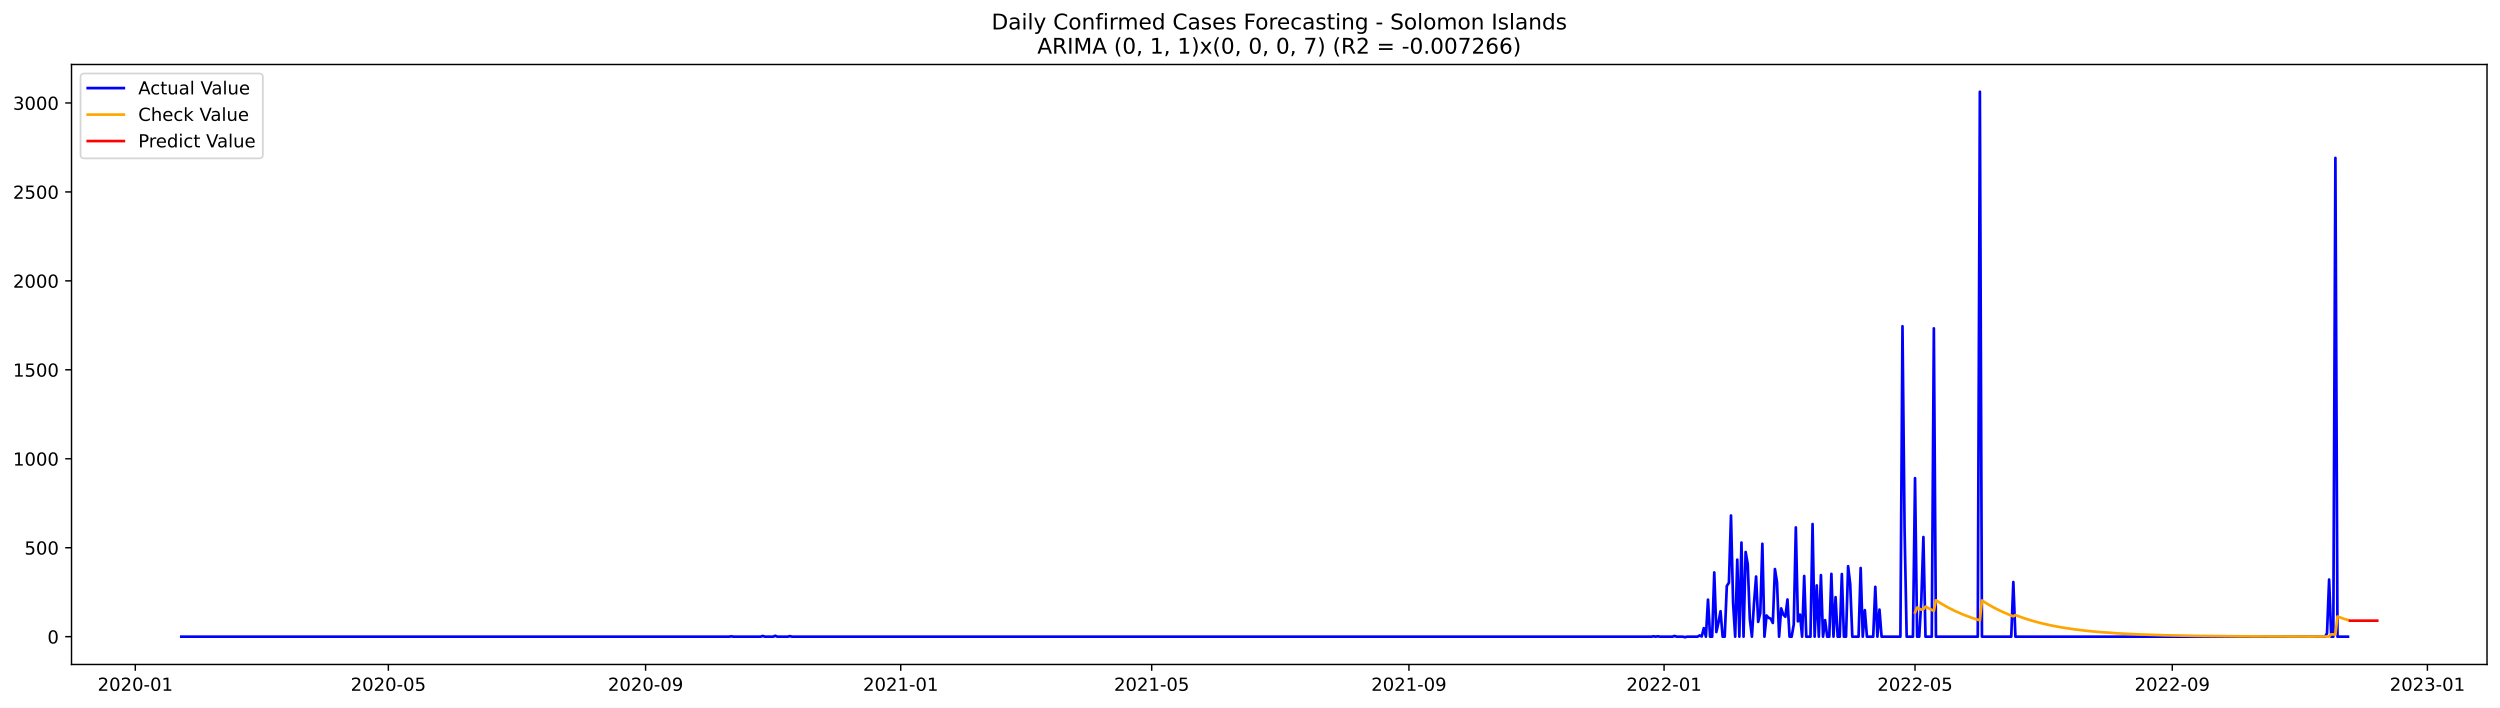
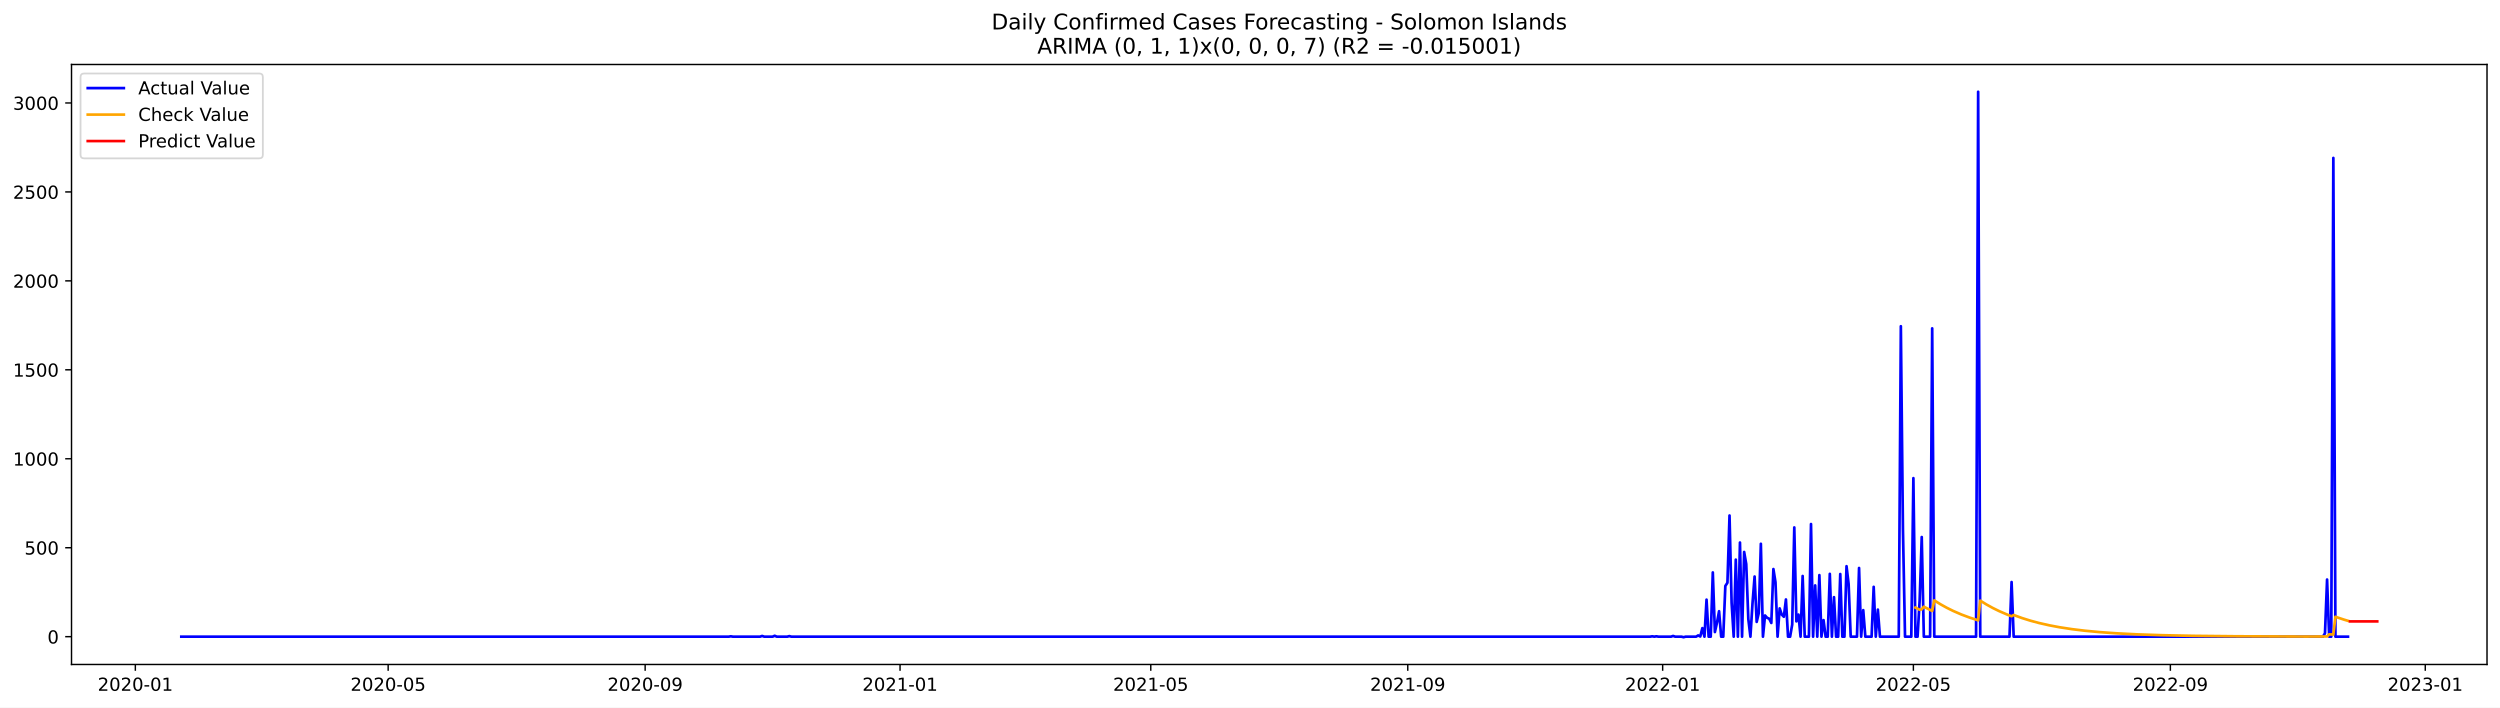
<svg xmlns="http://www.w3.org/2000/svg" xmlns:xlink="http://www.w3.org/1999/xlink" width="1386.05pt" height="392.274pt" viewBox="0 0 1386.05 392.274" version="1.1">
  <defs>
    <style type="text/css">*{stroke-linejoin: round; stroke-linecap: butt}</style>
  </defs>
  <g id="figure_1">
    <g id="patch_1">
      <path d="M 0 392.274  L 1386.05 392.274  L 1386.05 0  L 0 0  z " style="fill: #ffffff" />
    </g>
    <g id="axes_1">
      <g id="patch_2">
        <path d="M 39.65 368.396  L 1378.85 368.396  L 1378.85 35.755  L 39.65 35.755  z " style="fill: #ffffff" />
      </g>
      <g id="matplotlib.axis_1">
        <g id="xtick_1">
          <g id="line2d_1">
            <defs>
-               <path id="md077479ee5" d="M 0 0  L 0 3.5  " style="stroke: #000000; stroke-width: 0.8" />
+               <path id="md45120fbd0" d="M 0 0  L 0 3.5  " style="stroke: #000000; stroke-width: 0.8" />
            </defs>
            <g>
-               <use xlink:href="#md077479ee5" x="75.014" y="368.396" style="stroke: #000000; stroke-width: 0.8" />
+               <use xlink:href="#md45120fbd0" x="75.038" y="368.396" style="stroke: #000000; stroke-width: 0.8" />
            </g>
          </g>
          <g id="text_1">
-             <g transform="translate(54.12275 382.9939)scale(0.1 -0.1)">
+             <g transform="translate(54.14702 382.9939)scale(0.1 -0.1)">
              <defs>
                <path id="DejaVuSans-32" d="M 1228 531  L 3431 531  L 3431 0  L 469 0  L 469 531  Q 828 903 1448 1529  Q 2069 2156 2228 2338  Q 2531 2678 2651 2914  Q 2772 3150 2772 3378  Q 2772 3750 2511 3984  Q 2250 4219 1831 4219  Q 1534 4219 1204 4116  Q 875 4013 500 3803  L 500 4441  Q 881 4594 1212 4672  Q 1544 4750 1819 4750  Q 2544 4750 2975 4387  Q 3406 4025 3406 3419  Q 3406 3131 3298 2873  Q 3191 2616 2906 2266  Q 2828 2175 2409 1742  Q 1991 1309 1228 531  z " transform="scale(0.015625)" />
                <path id="DejaVuSans-30" d="M 2034 4250  Q 1547 4250 1301 3770  Q 1056 3291 1056 2328  Q 1056 1369 1301 889  Q 1547 409 2034 409  Q 2525 409 2770 889  Q 3016 1369 3016 2328  Q 3016 3291 2770 3770  Q 2525 4250 2034 4250  z M 2034 4750  Q 2819 4750 3233 4129  Q 3647 3509 3647 2328  Q 3647 1150 3233 529  Q 2819 -91 2034 -91  Q 1250 -91 836 529  Q 422 1150 422 2328  Q 422 3509 836 4129  Q 1250 4750 2034 4750  z " transform="scale(0.015625)" />
                <path id="DejaVuSans-2d" d="M 313 2009  L 1997 2009  L 1997 1497  L 313 1497  L 313 2009  z " transform="scale(0.015625)" />
                <path id="DejaVuSans-31" d="M 794 531  L 1825 531  L 1825 4091  L 703 3866  L 703 4441  L 1819 4666  L 2450 4666  L 2450 531  L 3481 531  L 3481 0  L 794 0  L 794 531  z " transform="scale(0.015625)" />
              </defs>
              <use xlink:href="#DejaVuSans-32" />
              <use xlink:href="#DejaVuSans-30" x="63.623" />
              <use xlink:href="#DejaVuSans-32" x="127.246" />
              <use xlink:href="#DejaVuSans-30" x="190.869" />
              <use xlink:href="#DejaVuSans-2d" x="254.492" />
              <use xlink:href="#DejaVuSans-30" x="290.576" />
              <use xlink:href="#DejaVuSans-31" x="354.199" />
            </g>
          </g>
        </g>
        <g id="xtick_2">
          <g id="line2d_2">
            <g>
-               <use xlink:href="#md077479ee5" x="215.311" y="368.396" style="stroke: #000000; stroke-width: 0.8" />
+               <use xlink:href="#md45120fbd0" x="215.202" y="368.396" style="stroke: #000000; stroke-width: 0.8" />
            </g>
          </g>
          <g id="text_2">
-             <g transform="translate(194.4199 382.9939)scale(0.1 -0.1)">
+             <g transform="translate(194.3107 382.9939)scale(0.1 -0.1)">
              <defs>
                <path id="DejaVuSans-35" d="M 691 4666  L 3169 4666  L 3169 4134  L 1269 4134  L 1269 2991  Q 1406 3038 1543 3061  Q 1681 3084 1819 3084  Q 2600 3084 3056 2656  Q 3513 2228 3513 1497  Q 3513 744 3044 326  Q 2575 -91 1722 -91  Q 1428 -91 1123 -41  Q 819 9 494 109  L 494 744  Q 775 591 1075 516  Q 1375 441 1709 441  Q 2250 441 2565 725  Q 2881 1009 2881 1497  Q 2881 1984 2565 2268  Q 2250 2553 1709 2553  Q 1456 2553 1204 2497  Q 953 2441 691 2322  L 691 4666  z " transform="scale(0.015625)" />
              </defs>
              <use xlink:href="#DejaVuSans-32" />
              <use xlink:href="#DejaVuSans-30" x="63.623" />
              <use xlink:href="#DejaVuSans-32" x="127.246" />
              <use xlink:href="#DejaVuSans-30" x="190.869" />
              <use xlink:href="#DejaVuSans-2d" x="254.492" />
              <use xlink:href="#DejaVuSans-30" x="290.576" />
              <use xlink:href="#DejaVuSans-35" x="354.199" />
            </g>
          </g>
        </g>
        <g id="xtick_3">
          <g id="line2d_3">
            <g>
-               <use xlink:href="#md077479ee5" x="357.927" y="368.396" style="stroke: #000000; stroke-width: 0.8" />
+               <use xlink:href="#md45120fbd0" x="357.682" y="368.396" style="stroke: #000000; stroke-width: 0.8" />
            </g>
          </g>
          <g id="text_3">
-             <g transform="translate(337.036 382.9939)scale(0.1 -0.1)">
+             <g transform="translate(336.7911 382.9939)scale(0.1 -0.1)">
              <defs>
                <path id="DejaVuSans-39" d="M 703 97  L 703 672  Q 941 559 1184 500  Q 1428 441 1663 441  Q 2288 441 2617 861  Q 2947 1281 2994 2138  Q 2813 1869 2534 1725  Q 2256 1581 1919 1581  Q 1219 1581 811 2004  Q 403 2428 403 3163  Q 403 3881 828 4315  Q 1253 4750 1959 4750  Q 2769 4750 3195 4129  Q 3622 3509 3622 2328  Q 3622 1225 3098 567  Q 2575 -91 1691 -91  Q 1453 -91 1209 -44  Q 966 3 703 97  z M 1959 2075  Q 2384 2075 2632 2365  Q 2881 2656 2881 3163  Q 2881 3666 2632 3958  Q 2384 4250 1959 4250  Q 1534 4250 1286 3958  Q 1038 3666 1038 3163  Q 1038 2656 1286 2365  Q 1534 2075 1959 2075  z " transform="scale(0.015625)" />
              </defs>
              <use xlink:href="#DejaVuSans-32" />
              <use xlink:href="#DejaVuSans-30" x="63.623" />
              <use xlink:href="#DejaVuSans-32" x="127.246" />
              <use xlink:href="#DejaVuSans-30" x="190.869" />
              <use xlink:href="#DejaVuSans-2d" x="254.492" />
              <use xlink:href="#DejaVuSans-30" x="290.576" />
              <use xlink:href="#DejaVuSans-39" x="354.199" />
            </g>
          </g>
        </g>
        <g id="xtick_4">
          <g id="line2d_4">
            <g>
-               <use xlink:href="#md077479ee5" x="499.384" y="368.396" style="stroke: #000000; stroke-width: 0.8" />
+               <use xlink:href="#md45120fbd0" x="499.005" y="368.396" style="stroke: #000000; stroke-width: 0.8" />
            </g>
          </g>
          <g id="text_4">
-             <g transform="translate(478.4926 382.9939)scale(0.1 -0.1)">
+             <g transform="translate(478.1131 382.9939)scale(0.1 -0.1)">
              <use xlink:href="#DejaVuSans-32" />
              <use xlink:href="#DejaVuSans-30" x="63.623" />
              <use xlink:href="#DejaVuSans-32" x="127.246" />
              <use xlink:href="#DejaVuSans-31" x="190.869" />
              <use xlink:href="#DejaVuSans-2d" x="254.492" />
              <use xlink:href="#DejaVuSans-30" x="290.576" />
              <use xlink:href="#DejaVuSans-31" x="354.199" />
            </g>
          </g>
        </g>
        <g id="xtick_5">
          <g id="line2d_5">
            <g>
-               <use xlink:href="#md077479ee5" x="638.522" y="368.396" style="stroke: #000000; stroke-width: 0.8" />
+               <use xlink:href="#md45120fbd0" x="638.01" y="368.396" style="stroke: #000000; stroke-width: 0.8" />
            </g>
          </g>
          <g id="text_5">
-             <g transform="translate(617.6303 382.9939)scale(0.1 -0.1)">
+             <g transform="translate(617.1184 382.9939)scale(0.1 -0.1)">
              <use xlink:href="#DejaVuSans-32" />
              <use xlink:href="#DejaVuSans-30" x="63.623" />
              <use xlink:href="#DejaVuSans-32" x="127.246" />
              <use xlink:href="#DejaVuSans-31" x="190.869" />
              <use xlink:href="#DejaVuSans-2d" x="254.492" />
              <use xlink:href="#DejaVuSans-30" x="290.576" />
              <use xlink:href="#DejaVuSans-35" x="354.199" />
            </g>
          </g>
        </g>
        <g id="xtick_6">
          <g id="line2d_6">
            <g>
-               <use xlink:href="#md077479ee5" x="781.138" y="368.396" style="stroke: #000000; stroke-width: 0.8" />
+               <use xlink:href="#md45120fbd0" x="780.49" y="368.396" style="stroke: #000000; stroke-width: 0.8" />
            </g>
          </g>
          <g id="text_6">
-             <g transform="translate(760.2464 382.9939)scale(0.1 -0.1)">
+             <g transform="translate(759.5988 382.9939)scale(0.1 -0.1)">
              <use xlink:href="#DejaVuSans-32" />
              <use xlink:href="#DejaVuSans-30" x="63.623" />
              <use xlink:href="#DejaVuSans-32" x="127.246" />
              <use xlink:href="#DejaVuSans-31" x="190.869" />
              <use xlink:href="#DejaVuSans-2d" x="254.492" />
              <use xlink:href="#DejaVuSans-30" x="290.576" />
              <use xlink:href="#DejaVuSans-39" x="354.199" />
            </g>
          </g>
        </g>
        <g id="xtick_7">
          <g id="line2d_7">
            <g>
-               <use xlink:href="#md077479ee5" x="922.594" y="368.396" style="stroke: #000000; stroke-width: 0.8" />
+               <use xlink:href="#md45120fbd0" x="921.812" y="368.396" style="stroke: #000000; stroke-width: 0.8" />
            </g>
          </g>
          <g id="text_7">
-             <g transform="translate(901.703 382.9939)scale(0.1 -0.1)">
+             <g transform="translate(900.9208 382.9939)scale(0.1 -0.1)">
              <use xlink:href="#DejaVuSans-32" />
              <use xlink:href="#DejaVuSans-30" x="63.623" />
              <use xlink:href="#DejaVuSans-32" x="127.246" />
              <use xlink:href="#DejaVuSans-32" x="190.869" />
              <use xlink:href="#DejaVuSans-2d" x="254.492" />
              <use xlink:href="#DejaVuSans-30" x="290.576" />
              <use xlink:href="#DejaVuSans-31" x="354.199" />
            </g>
          </g>
        </g>
        <g id="xtick_8">
          <g id="line2d_8">
            <g>
-               <use xlink:href="#md077479ee5" x="1061.732" y="368.396" style="stroke: #000000; stroke-width: 0.8" />
+               <use xlink:href="#md45120fbd0" x="1060.818" y="368.396" style="stroke: #000000; stroke-width: 0.8" />
            </g>
          </g>
          <g id="text_8">
-             <g transform="translate(1040.841 382.9939)scale(0.1 -0.1)">
+             <g transform="translate(1039.926 382.9939)scale(0.1 -0.1)">
              <use xlink:href="#DejaVuSans-32" />
              <use xlink:href="#DejaVuSans-30" x="63.623" />
              <use xlink:href="#DejaVuSans-32" x="127.246" />
              <use xlink:href="#DejaVuSans-32" x="190.869" />
              <use xlink:href="#DejaVuSans-2d" x="254.492" />
              <use xlink:href="#DejaVuSans-30" x="290.576" />
              <use xlink:href="#DejaVuSans-35" x="354.199" />
            </g>
          </g>
        </g>
        <g id="xtick_9">
          <g id="line2d_9">
            <g>
-               <use xlink:href="#md077479ee5" x="1204.348" y="368.396" style="stroke: #000000; stroke-width: 0.8" />
+               <use xlink:href="#md45120fbd0" x="1203.298" y="368.396" style="stroke: #000000; stroke-width: 0.8" />
            </g>
          </g>
          <g id="text_9">
-             <g transform="translate(1183.457 382.9939)scale(0.1 -0.1)">
+             <g transform="translate(1182.407 382.9939)scale(0.1 -0.1)">
              <use xlink:href="#DejaVuSans-32" />
              <use xlink:href="#DejaVuSans-30" x="63.623" />
              <use xlink:href="#DejaVuSans-32" x="127.246" />
              <use xlink:href="#DejaVuSans-32" x="190.869" />
              <use xlink:href="#DejaVuSans-2d" x="254.492" />
              <use xlink:href="#DejaVuSans-30" x="290.576" />
              <use xlink:href="#DejaVuSans-39" x="354.199" />
            </g>
          </g>
        </g>
        <g id="xtick_10">
          <g id="line2d_10">
            <g>
-               <use xlink:href="#md077479ee5" x="1345.805" y="368.396" style="stroke: #000000; stroke-width: 0.8" />
+               <use xlink:href="#md45120fbd0" x="1344.62" y="368.396" style="stroke: #000000; stroke-width: 0.8" />
            </g>
          </g>
          <g id="text_10">
-             <g transform="translate(1324.913 382.9939)scale(0.1 -0.1)">
+             <g transform="translate(1323.729 382.9939)scale(0.1 -0.1)">
              <defs>
                <path id="DejaVuSans-33" d="M 2597 2516  Q 3050 2419 3304 2112  Q 3559 1806 3559 1356  Q 3559 666 3084 287  Q 2609 -91 1734 -91  Q 1441 -91 1130 -33  Q 819 25 488 141  L 488 750  Q 750 597 1062 519  Q 1375 441 1716 441  Q 2309 441 2620 675  Q 2931 909 2931 1356  Q 2931 1769 2642 2001  Q 2353 2234 1838 2234  L 1294 2234  L 1294 2753  L 1863 2753  Q 2328 2753 2575 2939  Q 2822 3125 2822 3475  Q 2822 3834 2567 4026  Q 2313 4219 1838 4219  Q 1578 4219 1281 4162  Q 984 4106 628 3988  L 628 4550  Q 988 4650 1302 4700  Q 1616 4750 1894 4750  Q 2613 4750 3031 4423  Q 3450 4097 3450 3541  Q 3450 3153 3228 2886  Q 3006 2619 2597 2516  z " transform="scale(0.015625)" />
              </defs>
              <use xlink:href="#DejaVuSans-32" />
              <use xlink:href="#DejaVuSans-30" x="63.623" />
              <use xlink:href="#DejaVuSans-32" x="127.246" />
              <use xlink:href="#DejaVuSans-33" x="190.869" />
              <use xlink:href="#DejaVuSans-2d" x="254.492" />
              <use xlink:href="#DejaVuSans-30" x="290.576" />
              <use xlink:href="#DejaVuSans-31" x="354.199" />
            </g>
          </g>
        </g>
      </g>
      <g id="matplotlib.axis_2">
        <g id="ytick_1">
          <g id="line2d_11">
            <defs>
-               <path id="m621ec07342" d="M 0 0  L -3.5 0  " style="stroke: #000000; stroke-width: 0.8" />
+               <path id="m173a7e1547" d="M 0 0  L -3.5 0  " style="stroke: #000000; stroke-width: 0.8" />
            </defs>
            <g>
-               <use xlink:href="#m621ec07342" x="39.65" y="352.98" style="stroke: #000000; stroke-width: 0.8" />
+               <use xlink:href="#m173a7e1547" x="39.65" y="352.98" style="stroke: #000000; stroke-width: 0.8" />
            </g>
          </g>
          <g id="text_11">
            <g transform="translate(26.2875 356.7788)scale(0.1 -0.1)">
              <use xlink:href="#DejaVuSans-30" />
            </g>
          </g>
        </g>
        <g id="ytick_2">
          <g id="line2d_12">
            <g>
-               <use xlink:href="#m621ec07342" x="39.65" y="303.665" style="stroke: #000000; stroke-width: 0.8" />
+               <use xlink:href="#m173a7e1547" x="39.65" y="303.665" style="stroke: #000000; stroke-width: 0.8" />
            </g>
          </g>
          <g id="text_12">
            <g transform="translate(13.5625 307.4638)scale(0.1 -0.1)">
              <use xlink:href="#DejaVuSans-35" />
              <use xlink:href="#DejaVuSans-30" x="63.623" />
              <use xlink:href="#DejaVuSans-30" x="127.246" />
            </g>
          </g>
        </g>
        <g id="ytick_3">
          <g id="line2d_13">
            <g>
-               <use xlink:href="#m621ec07342" x="39.65" y="254.349" style="stroke: #000000; stroke-width: 0.8" />
+               <use xlink:href="#m173a7e1547" x="39.65" y="254.349" style="stroke: #000000; stroke-width: 0.8" />
            </g>
          </g>
          <g id="text_13">
            <g transform="translate(7.2 258.1487)scale(0.1 -0.1)">
              <use xlink:href="#DejaVuSans-31" />
              <use xlink:href="#DejaVuSans-30" x="63.623" />
              <use xlink:href="#DejaVuSans-30" x="127.246" />
              <use xlink:href="#DejaVuSans-30" x="190.869" />
            </g>
          </g>
        </g>
        <g id="ytick_4">
          <g id="line2d_14">
            <g>
-               <use xlink:href="#m621ec07342" x="39.65" y="205.034" style="stroke: #000000; stroke-width: 0.8" />
+               <use xlink:href="#m173a7e1547" x="39.65" y="205.034" style="stroke: #000000; stroke-width: 0.8" />
            </g>
          </g>
          <g id="text_14">
            <g transform="translate(7.2 208.8336)scale(0.1 -0.1)">
              <use xlink:href="#DejaVuSans-31" />
              <use xlink:href="#DejaVuSans-35" x="63.623" />
              <use xlink:href="#DejaVuSans-30" x="127.246" />
              <use xlink:href="#DejaVuSans-30" x="190.869" />
            </g>
          </g>
        </g>
        <g id="ytick_5">
          <g id="line2d_15">
            <g>
-               <use xlink:href="#m621ec07342" x="39.65" y="155.719" style="stroke: #000000; stroke-width: 0.8" />
+               <use xlink:href="#m173a7e1547" x="39.65" y="155.719" style="stroke: #000000; stroke-width: 0.8" />
            </g>
          </g>
          <g id="text_15">
            <g transform="translate(7.2 159.5186)scale(0.1 -0.1)">
              <use xlink:href="#DejaVuSans-32" />
              <use xlink:href="#DejaVuSans-30" x="63.623" />
              <use xlink:href="#DejaVuSans-30" x="127.246" />
              <use xlink:href="#DejaVuSans-30" x="190.869" />
            </g>
          </g>
        </g>
        <g id="ytick_6">
          <g id="line2d_16">
            <g>
-               <use xlink:href="#m621ec07342" x="39.65" y="106.404" style="stroke: #000000; stroke-width: 0.8" />
+               <use xlink:href="#m173a7e1547" x="39.65" y="106.404" style="stroke: #000000; stroke-width: 0.8" />
            </g>
          </g>
          <g id="text_16">
            <g transform="translate(7.2 110.2035)scale(0.1 -0.1)">
              <use xlink:href="#DejaVuSans-32" />
              <use xlink:href="#DejaVuSans-35" x="63.623" />
              <use xlink:href="#DejaVuSans-30" x="127.246" />
              <use xlink:href="#DejaVuSans-30" x="190.869" />
            </g>
          </g>
        </g>
        <g id="ytick_7">
          <g id="line2d_17">
            <g>
-               <use xlink:href="#m621ec07342" x="39.65" y="57.089" style="stroke: #000000; stroke-width: 0.8" />
+               <use xlink:href="#m173a7e1547" x="39.65" y="57.089" style="stroke: #000000; stroke-width: 0.8" />
            </g>
          </g>
          <g id="text_17">
            <g transform="translate(7.2 60.88842)scale(0.1 -0.1)">
              <use xlink:href="#DejaVuSans-33" />
              <use xlink:href="#DejaVuSans-30" x="63.623" />
              <use xlink:href="#DejaVuSans-30" x="127.246" />
              <use xlink:href="#DejaVuSans-30" x="190.869" />
            </g>
          </g>
        </g>
      </g>
      <g id="line2d_18">
-         <path d="M 100.523 352.98  L 404.307 352.98  L 405.466 352.782  L 406.626 352.98  L 421.699 352.98  L 422.858 352.585  L 424.018 352.98  L 428.656 352.98  L 429.815 352.486  L 430.975 352.98  L 436.772 352.98  L 437.932 352.684  L 439.091 352.98  L 915.638 352.98  L 916.797 352.782  L 917.956 352.98  L 919.116 352.782  L 920.275 352.98  L 927.232 352.98  L 928.392 352.585  L 929.551 352.98  L 933.03 352.98  L 934.189 353.276  L 935.349 352.98  L 941.146 352.98  L 942.306 352.289  L 943.465 352.881  L 944.625 348.245  L 945.784 352.98  L 946.944 332.465  L 948.103 352.98  L 949.262 352.98  L 950.422 317.374  L 951.581 350.415  L 952.741 345.188  L 953.9 338.875  L 955.06 352.98  L 956.219 352.98  L 957.379 324.87  L 958.538 323.095  L 959.698 285.812  L 960.857 334.24  L 962.017 352.98  L 963.176 310.273  L 964.336 352.98  L 965.495 300.804  L 966.655 352.98  L 967.814 306.032  L 968.974 312.739  L 970.133 343.215  L 971.293 352.98  L 972.452 334.536  L 973.612 319.643  L 974.771 344.793  L 975.931 339.862  L 977.09 301.495  L 978.249 352.98  L 979.409 341.243  L 980.568 342.525  L 981.728 343.018  L 982.887 345.385  L 984.047 315.5  L 985.206 322.799  L 986.366 352.98  L 987.525 337.297  L 988.685 340.749  L 989.844 341.933  L 991.004 332.366  L 992.163 352.98  L 993.323 352.98  L 994.482 346.273  L 995.642 292.421  L 996.801 344.497  L 997.961 340.749  L 999.12 352.98  L 1000.28 319.347  L 1001.439 352.98  L 1003.758 352.98  L 1004.918 290.547  L 1006.077 352.98  L 1007.236 324.574  L 1008.396 352.98  L 1009.555 318.854  L 1010.715 352.98  L 1011.874 343.807  L 1013.034 352.98  L 1014.193 352.98  L 1015.353 318.163  L 1016.512 352.98  L 1017.672 331.084  L 1018.831 352.98  L 1019.991 352.98  L 1021.15 318.262  L 1022.31 352.98  L 1023.469 352.98  L 1024.629 313.922  L 1025.788 323.785  L 1026.948 352.98  L 1030.426 352.98  L 1031.586 314.908  L 1032.745 352.98  L 1033.905 338.284  L 1035.064 352.98  L 1038.542 352.98  L 1039.702 325.363  L 1040.861 352.98  L 1042.021 337.988  L 1043.18 352.98  L 1053.616 352.98  L 1054.775 180.87  L 1055.935 293.407  L 1057.094 352.98  L 1060.573 352.98  L 1061.732 265.1  L 1062.892 352.98  L 1064.051 352.98  L 1065.211 332.859  L 1066.37 297.747  L 1067.529 352.98  L 1071.008 352.98  L 1072.167 182.054  L 1073.327 352.98  L 1096.516 352.98  L 1097.676 50.876  L 1098.835 352.98  L 1115.068 352.98  L 1116.228 322.7  L 1117.387 352.98  L 1288.99 352.98  L 1290.15 351.106  L 1291.309 321.319  L 1292.469 352.98  L 1293.628 352.98  L 1294.788 87.566  L 1295.947 352.98  L 1301.745 352.98  L 1301.745 352.98  " clip-path="url(#pb2a616a4bb)" style="fill: none; stroke: #0000ff; stroke-width: 1.5; stroke-linecap: square" />
+         <path d="M 100.523 352.98  L 404.018 352.98  L 405.176 352.782  L 406.334 352.98  L 421.393 352.98  L 422.552 352.585  L 423.71 352.98  L 428.344 352.98  L 429.502 352.486  L 430.66 352.98  L 436.452 352.98  L 437.611 352.684  L 438.769 352.98  L 914.862 352.98  L 916.02 352.782  L 917.179 352.98  L 918.337 352.782  L 919.495 352.98  L 926.446 352.98  L 927.604 352.585  L 928.762 352.98  L 932.238 352.98  L 933.396 353.276  L 934.554 352.98  L 940.346 352.98  L 941.505 352.289  L 942.663 352.881  L 943.821 348.245  L 944.98 352.98  L 946.138 332.465  L 947.297 352.98  L 948.455 352.98  L 949.613 317.374  L 950.772 350.415  L 951.93 345.188  L 953.088 338.875  L 954.247 352.98  L 955.405 352.98  L 956.564 324.87  L 957.722 323.095  L 958.88 285.812  L 960.039 334.24  L 961.197 352.98  L 962.355 310.273  L 963.514 352.98  L 964.672 300.804  L 965.831 352.98  L 966.989 306.032  L 968.147 312.739  L 969.306 343.215  L 970.464 352.98  L 971.622 334.536  L 972.781 319.643  L 973.939 344.793  L 975.098 339.862  L 976.256 301.495  L 977.414 352.98  L 978.573 341.243  L 979.731 342.525  L 980.889 343.018  L 982.048 345.385  L 983.206 315.5  L 984.365 322.799  L 985.523 352.98  L 986.681 337.297  L 987.84 340.749  L 988.998 341.933  L 990.156 332.366  L 991.315 352.98  L 992.473 352.98  L 993.632 346.273  L 994.79 292.421  L 995.948 344.497  L 997.107 340.749  L 998.265 352.98  L 999.424 319.347  L 1000.582 352.98  L 1002.899 352.98  L 1004.057 290.547  L 1005.215 352.98  L 1006.374 324.574  L 1007.532 352.98  L 1008.691 318.854  L 1009.849 352.98  L 1011.007 343.807  L 1012.166 352.98  L 1013.324 352.98  L 1014.482 318.163  L 1015.641 352.98  L 1016.799 331.084  L 1017.958 352.98  L 1019.116 352.98  L 1020.274 318.262  L 1021.433 352.98  L 1022.591 352.98  L 1023.749 313.922  L 1024.908 323.785  L 1026.066 352.98  L 1029.541 352.98  L 1030.7 314.908  L 1031.858 352.98  L 1033.016 338.284  L 1034.175 352.98  L 1037.65 352.98  L 1038.808 325.363  L 1039.967 352.98  L 1041.125 337.988  L 1042.283 352.98  L 1052.709 352.98  L 1053.867 180.87  L 1055.026 293.407  L 1056.184 352.98  L 1059.659 352.98  L 1060.818 265.1  L 1061.976 352.98  L 1063.134 352.98  L 1064.293 332.859  L 1065.451 297.747  L 1066.609 352.98  L 1070.085 352.98  L 1071.243 182.054  L 1072.401 352.98  L 1095.569 352.98  L 1096.727 50.876  L 1097.886 352.98  L 1114.103 352.98  L 1115.261 322.7  L 1116.42 352.98  L 1287.859 352.98  L 1289.018 351.106  L 1290.176 321.319  L 1291.335 352.98  L 1292.493 352.98  L 1293.651 87.566  L 1294.81 352.98  L 1301.76 352.98  L 1301.76 352.98  " clip-path="url(#p15275d7a4b)" style="fill: none; stroke: #0000ff; stroke-width: 1.5; stroke-linecap: square" />
      </g>
      <g id="line2d_19">
-         <path d="M 1061.732 339.635  L 1062.892 336.826  L 1065.211 338.02  L 1066.37 337.826  L 1067.529 336.315  L 1071.008 338.129  L 1072.167 338.689  L 1073.327 332.786  L 1076.805 334.984  L 1080.284 336.943  L 1083.762 338.688  L 1088.4 340.724  L 1093.038 342.47  L 1097.676 343.967  L 1098.835 332.921  L 1102.314 335.105  L 1105.792 337.05  L 1109.271 338.784  L 1113.909 340.806  L 1116.228 341.706  L 1117.387 340.99  L 1122.025 342.698  L 1126.663 344.162  L 1131.301 345.418  L 1137.098 346.739  L 1142.896 347.83  L 1149.853 348.89  L 1156.809 349.732  L 1164.926 350.498  L 1174.202 351.154  L 1185.796 351.736  L 1199.71 352.196  L 1217.102 352.539  L 1241.452 352.783  L 1280.874 352.926  L 1291.309 352.871  L 1292.469 351.682  L 1294.788 351.778  L 1295.947 341.821  L 1300.585 343.411  L 1301.745 343.771  L 1301.745 343.771  " clip-path="url(#pb2a616a4bb)" style="fill: none; stroke: #ffa500; stroke-width: 1.5; stroke-linecap: square" />
+         <path d="M 1061.976 336.878  L 1064.293 338.055  L 1065.451 337.861  L 1066.609 336.367  L 1070.085 338.155  L 1071.243 338.707  L 1072.401 332.873  L 1075.876 335.037  L 1079.352 336.968  L 1082.827 338.691  L 1087.46 340.704  L 1092.094 342.433  L 1096.727 343.918  L 1097.886 333.005  L 1101.361 335.154  L 1104.836 337.073  L 1108.311 338.784  L 1112.944 340.784  L 1115.261 341.675  L 1116.42 340.969  L 1121.053 342.66  L 1125.687 344.114  L 1130.32 345.363  L 1136.112 346.679  L 1141.904 347.768  L 1148.854 348.829  L 1155.804 349.675  L 1163.913 350.446  L 1173.18 351.109  L 1184.764 351.7  L 1198.664 352.168  L 1216.04 352.52  L 1240.366 352.773  L 1278.592 352.92  L 1290.176 352.869  L 1291.335 351.694  L 1293.651 351.788  L 1294.81 341.948  L 1299.443 343.502  L 1301.76 344.195  L 1301.76 344.195  " clip-path="url(#p15275d7a4b)" style="fill: none; stroke: #ffa500; stroke-width: 1.5; stroke-linecap: square" />
      </g>
      <g id="line2d_20">
-         <path d="M 1302.904 344.118  L 1304.064 344.118  L 1305.223 344.118  L 1306.382 344.118  L 1307.542 344.118  L 1308.701 344.118  L 1309.861 344.118  L 1311.02 344.118  L 1312.18 344.118  L 1313.339 344.118  L 1314.499 344.118  L 1315.658 344.118  L 1316.818 344.118  L 1317.977 344.118  " clip-path="url(#pb2a616a4bb)" style="fill: none; stroke: #ff0000; stroke-width: 1.5; stroke-linecap: square" />
+         <path d="M 1302.918 344.522  L 1304.077 344.522  L 1305.235 344.522  L 1306.393 344.522  L 1307.552 344.522  L 1308.71 344.522  L 1309.869 344.522  L 1311.027 344.522  L 1312.185 344.522  L 1313.344 344.522  L 1314.502 344.522  L 1315.661 344.522  L 1316.819 344.522  L 1317.977 344.522  " clip-path="url(#p15275d7a4b)" style="fill: none; stroke: #ff0000; stroke-width: 1.5; stroke-linecap: square" />
      </g>
      <g id="patch_3">
        <path d="M 39.65 368.396  L 39.65 35.755  " style="fill: none; stroke: #000000; stroke-width: 0.8; stroke-linejoin: miter; stroke-linecap: square" />
      </g>
      <g id="patch_4">
        <path d="M 1378.85 368.396  L 1378.85 35.755  " style="fill: none; stroke: #000000; stroke-width: 0.8; stroke-linejoin: miter; stroke-linecap: square" />
      </g>
      <g id="patch_5">
        <path d="M 39.65 368.396  L 1378.85 368.396  " style="fill: none; stroke: #000000; stroke-width: 0.8; stroke-linejoin: miter; stroke-linecap: square" />
      </g>
      <g id="patch_6">
        <path d="M 39.65 35.755  L 1378.85 35.755  " style="fill: none; stroke: #000000; stroke-width: 0.8; stroke-linejoin: miter; stroke-linecap: square" />
      </g>
      <g id="text_18">
        <g transform="translate(549.7297 16.31812)scale(0.12 -0.12)">
          <defs>
            <path id="DejaVuSans-44" d="M 1259 4147  L 1259 519  L 2022 519  Q 2988 519 3436 956  Q 3884 1394 3884 2338  Q 3884 3275 3436 3711  Q 2988 4147 2022 4147  L 1259 4147  z M 628 4666  L 1925 4666  Q 3281 4666 3915 4102  Q 4550 3538 4550 2338  Q 4550 1131 3912 565  Q 3275 0 1925 0  L 628 0  L 628 4666  z " transform="scale(0.015625)" />
            <path id="DejaVuSans-61" d="M 2194 1759  Q 1497 1759 1228 1600  Q 959 1441 959 1056  Q 959 750 1161 570  Q 1363 391 1709 391  Q 2188 391 2477 730  Q 2766 1069 2766 1631  L 2766 1759  L 2194 1759  z M 3341 1997  L 3341 0  L 2766 0  L 2766 531  Q 2569 213 2275 61  Q 1981 -91 1556 -91  Q 1019 -91 701 211  Q 384 513 384 1019  Q 384 1609 779 1909  Q 1175 2209 1959 2209  L 2766 2209  L 2766 2266  Q 2766 2663 2505 2880  Q 2244 3097 1772 3097  Q 1472 3097 1187 3025  Q 903 2953 641 2809  L 641 3341  Q 956 3463 1253 3523  Q 1550 3584 1831 3584  Q 2591 3584 2966 3190  Q 3341 2797 3341 1997  z " transform="scale(0.015625)" />
            <path id="DejaVuSans-69" d="M 603 3500  L 1178 3500  L 1178 0  L 603 0  L 603 3500  z M 603 4863  L 1178 4863  L 1178 4134  L 603 4134  L 603 4863  z " transform="scale(0.015625)" />
            <path id="DejaVuSans-6c" d="M 603 4863  L 1178 4863  L 1178 0  L 603 0  L 603 4863  z " transform="scale(0.015625)" />
            <path id="DejaVuSans-79" d="M 2059 -325  Q 1816 -950 1584 -1140  Q 1353 -1331 966 -1331  L 506 -1331  L 506 -850  L 844 -850  Q 1081 -850 1212 -737  Q 1344 -625 1503 -206  L 1606 56  L 191 3500  L 800 3500  L 1894 763  L 2988 3500  L 3597 3500  L 2059 -325  z " transform="scale(0.015625)" />
            <path id="DejaVuSans-20" transform="scale(0.015625)" />
            <path id="DejaVuSans-43" d="M 4122 4306  L 4122 3641  Q 3803 3938 3442 4084  Q 3081 4231 2675 4231  Q 1875 4231 1450 3742  Q 1025 3253 1025 2328  Q 1025 1406 1450 917  Q 1875 428 2675 428  Q 3081 428 3442 575  Q 3803 722 4122 1019  L 4122 359  Q 3791 134 3420 21  Q 3050 -91 2638 -91  Q 1578 -91 968 557  Q 359 1206 359 2328  Q 359 3453 968 4101  Q 1578 4750 2638 4750  Q 3056 4750 3426 4639  Q 3797 4528 4122 4306  z " transform="scale(0.015625)" />
            <path id="DejaVuSans-6f" d="M 1959 3097  Q 1497 3097 1228 2736  Q 959 2375 959 1747  Q 959 1119 1226 758  Q 1494 397 1959 397  Q 2419 397 2687 759  Q 2956 1122 2956 1747  Q 2956 2369 2687 2733  Q 2419 3097 1959 3097  z M 1959 3584  Q 2709 3584 3137 3096  Q 3566 2609 3566 1747  Q 3566 888 3137 398  Q 2709 -91 1959 -91  Q 1206 -91 779 398  Q 353 888 353 1747  Q 353 2609 779 3096  Q 1206 3584 1959 3584  z " transform="scale(0.015625)" />
            <path id="DejaVuSans-6e" d="M 3513 2113  L 3513 0  L 2938 0  L 2938 2094  Q 2938 2591 2744 2837  Q 2550 3084 2163 3084  Q 1697 3084 1428 2787  Q 1159 2491 1159 1978  L 1159 0  L 581 0  L 581 3500  L 1159 3500  L 1159 2956  Q 1366 3272 1645 3428  Q 1925 3584 2291 3584  Q 2894 3584 3203 3211  Q 3513 2838 3513 2113  z " transform="scale(0.015625)" />
            <path id="DejaVuSans-66" d="M 2375 4863  L 2375 4384  L 1825 4384  Q 1516 4384 1395 4259  Q 1275 4134 1275 3809  L 1275 3500  L 2222 3500  L 2222 3053  L 1275 3053  L 1275 0  L 697 0  L 697 3053  L 147 3053  L 147 3500  L 697 3500  L 697 3744  Q 697 4328 969 4595  Q 1241 4863 1831 4863  L 2375 4863  z " transform="scale(0.015625)" />
            <path id="DejaVuSans-72" d="M 2631 2963  Q 2534 3019 2420 3045  Q 2306 3072 2169 3072  Q 1681 3072 1420 2755  Q 1159 2438 1159 1844  L 1159 0  L 581 0  L 581 3500  L 1159 3500  L 1159 2956  Q 1341 3275 1631 3429  Q 1922 3584 2338 3584  Q 2397 3584 2469 3576  Q 2541 3569 2628 3553  L 2631 2963  z " transform="scale(0.015625)" />
            <path id="DejaVuSans-6d" d="M 3328 2828  Q 3544 3216 3844 3400  Q 4144 3584 4550 3584  Q 5097 3584 5394 3201  Q 5691 2819 5691 2113  L 5691 0  L 5113 0  L 5113 2094  Q 5113 2597 4934 2840  Q 4756 3084 4391 3084  Q 3944 3084 3684 2787  Q 3425 2491 3425 1978  L 3425 0  L 2847 0  L 2847 2094  Q 2847 2600 2669 2842  Q 2491 3084 2119 3084  Q 1678 3084 1418 2786  Q 1159 2488 1159 1978  L 1159 0  L 581 0  L 581 3500  L 1159 3500  L 1159 2956  Q 1356 3278 1631 3431  Q 1906 3584 2284 3584  Q 2666 3584 2933 3390  Q 3200 3197 3328 2828  z " transform="scale(0.015625)" />
            <path id="DejaVuSans-65" d="M 3597 1894  L 3597 1613  L 953 1613  Q 991 1019 1311 708  Q 1631 397 2203 397  Q 2534 397 2845 478  Q 3156 559 3463 722  L 3463 178  Q 3153 47 2828 -22  Q 2503 -91 2169 -91  Q 1331 -91 842 396  Q 353 884 353 1716  Q 353 2575 817 3079  Q 1281 3584 2069 3584  Q 2775 3584 3186 3129  Q 3597 2675 3597 1894  z M 3022 2063  Q 3016 2534 2758 2815  Q 2500 3097 2075 3097  Q 1594 3097 1305 2825  Q 1016 2553 972 2059  L 3022 2063  z " transform="scale(0.015625)" />
            <path id="DejaVuSans-64" d="M 2906 2969  L 2906 4863  L 3481 4863  L 3481 0  L 2906 0  L 2906 525  Q 2725 213 2448 61  Q 2172 -91 1784 -91  Q 1150 -91 751 415  Q 353 922 353 1747  Q 353 2572 751 3078  Q 1150 3584 1784 3584  Q 2172 3584 2448 3432  Q 2725 3281 2906 2969  z M 947 1747  Q 947 1113 1208 752  Q 1469 391 1925 391  Q 2381 391 2643 752  Q 2906 1113 2906 1747  Q 2906 2381 2643 2742  Q 2381 3103 1925 3103  Q 1469 3103 1208 2742  Q 947 2381 947 1747  z " transform="scale(0.015625)" />
            <path id="DejaVuSans-73" d="M 2834 3397  L 2834 2853  Q 2591 2978 2328 3040  Q 2066 3103 1784 3103  Q 1356 3103 1142 2972  Q 928 2841 928 2578  Q 928 2378 1081 2264  Q 1234 2150 1697 2047  L 1894 2003  Q 2506 1872 2764 1633  Q 3022 1394 3022 966  Q 3022 478 2636 193  Q 2250 -91 1575 -91  Q 1294 -91 989 -36  Q 684 19 347 128  L 347 722  Q 666 556 975 473  Q 1284 391 1588 391  Q 1994 391 2212 530  Q 2431 669 2431 922  Q 2431 1156 2273 1281  Q 2116 1406 1581 1522  L 1381 1569  Q 847 1681 609 1914  Q 372 2147 372 2553  Q 372 3047 722 3315  Q 1072 3584 1716 3584  Q 2034 3584 2315 3537  Q 2597 3491 2834 3397  z " transform="scale(0.015625)" />
            <path id="DejaVuSans-46" d="M 628 4666  L 3309 4666  L 3309 4134  L 1259 4134  L 1259 2759  L 3109 2759  L 3109 2228  L 1259 2228  L 1259 0  L 628 0  L 628 4666  z " transform="scale(0.015625)" />
            <path id="DejaVuSans-63" d="M 3122 3366  L 3122 2828  Q 2878 2963 2633 3030  Q 2388 3097 2138 3097  Q 1578 3097 1268 2742  Q 959 2388 959 1747  Q 959 1106 1268 751  Q 1578 397 2138 397  Q 2388 397 2633 464  Q 2878 531 3122 666  L 3122 134  Q 2881 22 2623 -34  Q 2366 -91 2075 -91  Q 1284 -91 818 406  Q 353 903 353 1747  Q 353 2603 823 3093  Q 1294 3584 2113 3584  Q 2378 3584 2631 3529  Q 2884 3475 3122 3366  z " transform="scale(0.015625)" />
            <path id="DejaVuSans-74" d="M 1172 4494  L 1172 3500  L 2356 3500  L 2356 3053  L 1172 3053  L 1172 1153  Q 1172 725 1289 603  Q 1406 481 1766 481  L 2356 481  L 2356 0  L 1766 0  Q 1100 0 847 248  Q 594 497 594 1153  L 594 3053  L 172 3053  L 172 3500  L 594 3500  L 594 4494  L 1172 4494  z " transform="scale(0.015625)" />
            <path id="DejaVuSans-67" d="M 2906 1791  Q 2906 2416 2648 2759  Q 2391 3103 1925 3103  Q 1463 3103 1205 2759  Q 947 2416 947 1791  Q 947 1169 1205 825  Q 1463 481 1925 481  Q 2391 481 2648 825  Q 2906 1169 2906 1791  z M 3481 434  Q 3481 -459 3084 -895  Q 2688 -1331 1869 -1331  Q 1566 -1331 1297 -1286  Q 1028 -1241 775 -1147  L 775 -588  Q 1028 -725 1275 -790  Q 1522 -856 1778 -856  Q 2344 -856 2625 -561  Q 2906 -266 2906 331  L 2906 616  Q 2728 306 2450 153  Q 2172 0 1784 0  Q 1141 0 747 490  Q 353 981 353 1791  Q 353 2603 747 3093  Q 1141 3584 1784 3584  Q 2172 3584 2450 3431  Q 2728 3278 2906 2969  L 2906 3500  L 3481 3500  L 3481 434  z " transform="scale(0.015625)" />
            <path id="DejaVuSans-53" d="M 3425 4513  L 3425 3897  Q 3066 4069 2747 4153  Q 2428 4238 2131 4238  Q 1616 4238 1336 4038  Q 1056 3838 1056 3469  Q 1056 3159 1242 3001  Q 1428 2844 1947 2747  L 2328 2669  Q 3034 2534 3370 2195  Q 3706 1856 3706 1288  Q 3706 609 3251 259  Q 2797 -91 1919 -91  Q 1588 -91 1214 -16  Q 841 59 441 206  L 441 856  Q 825 641 1194 531  Q 1563 422 1919 422  Q 2459 422 2753 634  Q 3047 847 3047 1241  Q 3047 1584 2836 1778  Q 2625 1972 2144 2069  L 1759 2144  Q 1053 2284 737 2584  Q 422 2884 422 3419  Q 422 4038 858 4394  Q 1294 4750 2059 4750  Q 2388 4750 2728 4690  Q 3069 4631 3425 4513  z " transform="scale(0.015625)" />
            <path id="DejaVuSans-49" d="M 628 4666  L 1259 4666  L 1259 0  L 628 0  L 628 4666  z " transform="scale(0.015625)" />
          </defs>
          <use xlink:href="#DejaVuSans-44" />
          <use xlink:href="#DejaVuSans-61" x="77.002" />
          <use xlink:href="#DejaVuSans-69" x="138.281" />
          <use xlink:href="#DejaVuSans-6c" x="166.064" />
          <use xlink:href="#DejaVuSans-79" x="193.848" />
          <use xlink:href="#DejaVuSans-20" x="253.027" />
          <use xlink:href="#DejaVuSans-43" x="284.814" />
          <use xlink:href="#DejaVuSans-6f" x="354.639" />
          <use xlink:href="#DejaVuSans-6e" x="415.82" />
          <use xlink:href="#DejaVuSans-66" x="479.199" />
          <use xlink:href="#DejaVuSans-69" x="514.404" />
          <use xlink:href="#DejaVuSans-72" x="542.188" />
          <use xlink:href="#DejaVuSans-6d" x="581.551" />
          <use xlink:href="#DejaVuSans-65" x="678.963" />
          <use xlink:href="#DejaVuSans-64" x="740.486" />
          <use xlink:href="#DejaVuSans-20" x="803.963" />
          <use xlink:href="#DejaVuSans-43" x="835.75" />
          <use xlink:href="#DejaVuSans-61" x="905.574" />
          <use xlink:href="#DejaVuSans-73" x="966.854" />
          <use xlink:href="#DejaVuSans-65" x="1018.953" />
          <use xlink:href="#DejaVuSans-73" x="1080.477" />
          <use xlink:href="#DejaVuSans-20" x="1132.576" />
          <use xlink:href="#DejaVuSans-46" x="1164.363" />
          <use xlink:href="#DejaVuSans-6f" x="1218.258" />
          <use xlink:href="#DejaVuSans-72" x="1279.439" />
          <use xlink:href="#DejaVuSans-65" x="1318.303" />
          <use xlink:href="#DejaVuSans-63" x="1379.826" />
          <use xlink:href="#DejaVuSans-61" x="1434.807" />
          <use xlink:href="#DejaVuSans-73" x="1496.086" />
          <use xlink:href="#DejaVuSans-74" x="1548.186" />
          <use xlink:href="#DejaVuSans-69" x="1587.395" />
          <use xlink:href="#DejaVuSans-6e" x="1615.178" />
          <use xlink:href="#DejaVuSans-67" x="1678.557" />
          <use xlink:href="#DejaVuSans-20" x="1742.033" />
          <use xlink:href="#DejaVuSans-2d" x="1773.82" />
          <use xlink:href="#DejaVuSans-20" x="1809.904" />
          <use xlink:href="#DejaVuSans-53" x="1841.691" />
          <use xlink:href="#DejaVuSans-6f" x="1905.168" />
          <use xlink:href="#DejaVuSans-6c" x="1966.35" />
          <use xlink:href="#DejaVuSans-6f" x="1994.133" />
          <use xlink:href="#DejaVuSans-6d" x="2055.314" />
          <use xlink:href="#DejaVuSans-6f" x="2152.727" />
          <use xlink:href="#DejaVuSans-6e" x="2213.908" />
          <use xlink:href="#DejaVuSans-20" x="2277.287" />
          <use xlink:href="#DejaVuSans-49" x="2309.074" />
          <use xlink:href="#DejaVuSans-73" x="2338.566" />
          <use xlink:href="#DejaVuSans-6c" x="2390.666" />
          <use xlink:href="#DejaVuSans-61" x="2418.449" />
          <use xlink:href="#DejaVuSans-6e" x="2479.729" />
          <use xlink:href="#DejaVuSans-64" x="2543.107" />
          <use xlink:href="#DejaVuSans-73" x="2606.584" />
        </g>
        <g transform="translate(575.1013 29.7555)scale(0.12 -0.12)">
          <defs>
            <path id="DejaVuSans-41" d="M 2188 4044  L 1331 1722  L 3047 1722  L 2188 4044  z M 1831 4666  L 2547 4666  L 4325 0  L 3669 0  L 3244 1197  L 1141 1197  L 716 0  L 50 0  L 1831 4666  z " transform="scale(0.015625)" />
            <path id="DejaVuSans-52" d="M 2841 2188  Q 3044 2119 3236 1894  Q 3428 1669 3622 1275  L 4263 0  L 3584 0  L 2988 1197  Q 2756 1666 2539 1819  Q 2322 1972 1947 1972  L 1259 1972  L 1259 0  L 628 0  L 628 4666  L 2053 4666  Q 2853 4666 3247 4331  Q 3641 3997 3641 3322  Q 3641 2881 3436 2590  Q 3231 2300 2841 2188  z M 1259 4147  L 1259 2491  L 2053 2491  Q 2509 2491 2742 2702  Q 2975 2913 2975 3322  Q 2975 3731 2742 3939  Q 2509 4147 2053 4147  L 1259 4147  z " transform="scale(0.015625)" />
            <path id="DejaVuSans-4d" d="M 628 4666  L 1569 4666  L 2759 1491  L 3956 4666  L 4897 4666  L 4897 0  L 4281 0  L 4281 4097  L 3078 897  L 2444 897  L 1241 4097  L 1241 0  L 628 0  L 628 4666  z " transform="scale(0.015625)" />
            <path id="DejaVuSans-28" d="M 1984 4856  Q 1566 4138 1362 3434  Q 1159 2731 1159 2009  Q 1159 1288 1364 580  Q 1569 -128 1984 -844  L 1484 -844  Q 1016 -109 783 600  Q 550 1309 550 2009  Q 550 2706 781 3412  Q 1013 4119 1484 4856  L 1984 4856  z " transform="scale(0.015625)" />
            <path id="DejaVuSans-2c" d="M 750 794  L 1409 794  L 1409 256  L 897 -744  L 494 -744  L 750 256  L 750 794  z " transform="scale(0.015625)" />
            <path id="DejaVuSans-29" d="M 513 4856  L 1013 4856  Q 1481 4119 1714 3412  Q 1947 2706 1947 2009  Q 1947 1309 1714 600  Q 1481 -109 1013 -844  L 513 -844  Q 928 -128 1133 580  Q 1338 1288 1338 2009  Q 1338 2731 1133 3434  Q 928 4138 513 4856  z " transform="scale(0.015625)" />
            <path id="DejaVuSans-78" d="M 3513 3500  L 2247 1797  L 3578 0  L 2900 0  L 1881 1375  L 863 0  L 184 0  L 1544 1831  L 300 3500  L 978 3500  L 1906 2253  L 2834 3500  L 3513 3500  z " transform="scale(0.015625)" />
            <path id="DejaVuSans-37" d="M 525 4666  L 3525 4666  L 3525 4397  L 1831 0  L 1172 0  L 2766 4134  L 525 4134  L 525 4666  z " transform="scale(0.015625)" />
            <path id="DejaVuSans-3d" d="M 678 2906  L 4684 2906  L 4684 2381  L 678 2381  L 678 2906  z M 678 1631  L 4684 1631  L 4684 1100  L 678 1100  L 678 1631  z " transform="scale(0.015625)" />
            <path id="DejaVuSans-2e" d="M 684 794  L 1344 794  L 1344 0  L 684 0  L 684 794  z " transform="scale(0.015625)" />
-             <path id="DejaVuSans-36" d="M 2113 2584  Q 1688 2584 1439 2293  Q 1191 2003 1191 1497  Q 1191 994 1439 701  Q 1688 409 2113 409  Q 2538 409 2786 701  Q 3034 994 3034 1497  Q 3034 2003 2786 2293  Q 2538 2584 2113 2584  z M 3366 4563  L 3366 3988  Q 3128 4100 2886 4159  Q 2644 4219 2406 4219  Q 1781 4219 1451 3797  Q 1122 3375 1075 2522  Q 1259 2794 1537 2939  Q 1816 3084 2150 3084  Q 2853 3084 3261 2657  Q 3669 2231 3669 1497  Q 3669 778 3244 343  Q 2819 -91 2113 -91  Q 1303 -91 875 529  Q 447 1150 447 2328  Q 447 3434 972 4092  Q 1497 4750 2381 4750  Q 2619 4750 2861 4703  Q 3103 4656 3366 4563  z " transform="scale(0.015625)" />
          </defs>
          <use xlink:href="#DejaVuSans-41" />
          <use xlink:href="#DejaVuSans-52" x="68.408" />
          <use xlink:href="#DejaVuSans-49" x="137.891" />
          <use xlink:href="#DejaVuSans-4d" x="167.383" />
          <use xlink:href="#DejaVuSans-41" x="253.662" />
          <use xlink:href="#DejaVuSans-20" x="322.07" />
          <use xlink:href="#DejaVuSans-28" x="353.857" />
          <use xlink:href="#DejaVuSans-30" x="392.871" />
          <use xlink:href="#DejaVuSans-2c" x="456.494" />
          <use xlink:href="#DejaVuSans-20" x="488.281" />
          <use xlink:href="#DejaVuSans-31" x="520.068" />
          <use xlink:href="#DejaVuSans-2c" x="583.691" />
          <use xlink:href="#DejaVuSans-20" x="615.479" />
          <use xlink:href="#DejaVuSans-31" x="647.266" />
          <use xlink:href="#DejaVuSans-29" x="710.889" />
          <use xlink:href="#DejaVuSans-78" x="749.902" />
          <use xlink:href="#DejaVuSans-28" x="809.082" />
          <use xlink:href="#DejaVuSans-30" x="848.096" />
          <use xlink:href="#DejaVuSans-2c" x="911.719" />
          <use xlink:href="#DejaVuSans-20" x="943.506" />
          <use xlink:href="#DejaVuSans-30" x="975.293" />
          <use xlink:href="#DejaVuSans-2c" x="1038.916" />
          <use xlink:href="#DejaVuSans-20" x="1070.703" />
          <use xlink:href="#DejaVuSans-30" x="1102.49" />
          <use xlink:href="#DejaVuSans-2c" x="1166.113" />
          <use xlink:href="#DejaVuSans-20" x="1197.9" />
          <use xlink:href="#DejaVuSans-37" x="1229.688" />
          <use xlink:href="#DejaVuSans-29" x="1293.311" />
          <use xlink:href="#DejaVuSans-20" x="1332.324" />
          <use xlink:href="#DejaVuSans-28" x="1364.111" />
          <use xlink:href="#DejaVuSans-52" x="1403.125" />
          <use xlink:href="#DejaVuSans-32" x="1472.607" />
          <use xlink:href="#DejaVuSans-20" x="1536.23" />
          <use xlink:href="#DejaVuSans-3d" x="1568.018" />
          <use xlink:href="#DejaVuSans-20" x="1651.807" />
          <use xlink:href="#DejaVuSans-2d" x="1683.594" />
          <use xlink:href="#DejaVuSans-30" x="1719.678" />
          <use xlink:href="#DejaVuSans-2e" x="1783.301" />
          <use xlink:href="#DejaVuSans-30" x="1815.088" />
-           <use xlink:href="#DejaVuSans-30" x="1878.711" />
-           <use xlink:href="#DejaVuSans-37" x="1942.334" />
-           <use xlink:href="#DejaVuSans-32" x="2005.957" />
-           <use xlink:href="#DejaVuSans-36" x="2069.58" />
-           <use xlink:href="#DejaVuSans-36" x="2133.203" />
+           <use xlink:href="#DejaVuSans-31" x="1878.711" />
+           <use xlink:href="#DejaVuSans-35" x="1942.334" />
+           <use xlink:href="#DejaVuSans-30" x="2005.957" />
+           <use xlink:href="#DejaVuSans-30" x="2069.58" />
+           <use xlink:href="#DejaVuSans-31" x="2133.203" />
          <use xlink:href="#DejaVuSans-29" x="2196.826" />
        </g>
      </g>
      <g id="legend_1">
        <g id="patch_7">
          <path d="M 46.65 87.79  L 143.73 87.79  Q 145.73 87.79 145.73 85.79  L 145.73 42.755  Q 145.73 40.755 143.73 40.755  L 46.65 40.755  Q 44.65 40.755 44.65 42.755  L 44.65 85.79  Q 44.65 87.79 46.65 87.79  z " style="fill: #ffffff; opacity: 0.8; stroke: #cccccc; stroke-linejoin: miter" />
        </g>
        <g id="line2d_21">
          <path d="M 48.65 48.854  L 58.65 48.854  L 68.65 48.854  " style="fill: none; stroke: #0000ff; stroke-width: 1.5; stroke-linecap: square" />
        </g>
        <g id="text_19">
          <g transform="translate(76.65 52.35394)scale(0.1 -0.1)">
            <defs>
              <path id="DejaVuSans-75" d="M 544 1381  L 544 3500  L 1119 3500  L 1119 1403  Q 1119 906 1312 657  Q 1506 409 1894 409  Q 2359 409 2629 706  Q 2900 1003 2900 1516  L 2900 3500  L 3475 3500  L 3475 0  L 2900 0  L 2900 538  Q 2691 219 2414 64  Q 2138 -91 1772 -91  Q 1169 -91 856 284  Q 544 659 544 1381  z M 1991 3584  L 1991 3584  z " transform="scale(0.015625)" />
              <path id="DejaVuSans-56" d="M 1831 0  L 50 4666  L 709 4666  L 2188 738  L 3669 4666  L 4325 4666  L 2547 0  L 1831 0  z " transform="scale(0.015625)" />
            </defs>
            <use xlink:href="#DejaVuSans-41" />
            <use xlink:href="#DejaVuSans-63" x="66.658" />
            <use xlink:href="#DejaVuSans-74" x="121.639" />
            <use xlink:href="#DejaVuSans-75" x="160.848" />
            <use xlink:href="#DejaVuSans-61" x="224.227" />
            <use xlink:href="#DejaVuSans-6c" x="285.506" />
            <use xlink:href="#DejaVuSans-20" x="313.289" />
            <use xlink:href="#DejaVuSans-56" x="345.076" />
            <use xlink:href="#DejaVuSans-61" x="405.734" />
            <use xlink:href="#DejaVuSans-6c" x="467.014" />
            <use xlink:href="#DejaVuSans-75" x="494.797" />
            <use xlink:href="#DejaVuSans-65" x="558.176" />
          </g>
        </g>
        <g id="line2d_22">
          <path d="M 48.65 63.532  L 58.65 63.532  L 68.65 63.532  " style="fill: none; stroke: #ffa500; stroke-width: 1.5; stroke-linecap: square" />
        </g>
        <g id="text_20">
          <g transform="translate(76.65 67.03206)scale(0.1 -0.1)">
            <defs>
              <path id="DejaVuSans-68" d="M 3513 2113  L 3513 0  L 2938 0  L 2938 2094  Q 2938 2591 2744 2837  Q 2550 3084 2163 3084  Q 1697 3084 1428 2787  Q 1159 2491 1159 1978  L 1159 0  L 581 0  L 581 4863  L 1159 4863  L 1159 2956  Q 1366 3272 1645 3428  Q 1925 3584 2291 3584  Q 2894 3584 3203 3211  Q 3513 2838 3513 2113  z " transform="scale(0.015625)" />
              <path id="DejaVuSans-6b" d="M 581 4863  L 1159 4863  L 1159 1991  L 2875 3500  L 3609 3500  L 1753 1863  L 3688 0  L 2938 0  L 1159 1709  L 1159 0  L 581 0  L 581 4863  z " transform="scale(0.015625)" />
            </defs>
            <use xlink:href="#DejaVuSans-43" />
            <use xlink:href="#DejaVuSans-68" x="69.824" />
            <use xlink:href="#DejaVuSans-65" x="133.203" />
            <use xlink:href="#DejaVuSans-63" x="194.727" />
            <use xlink:href="#DejaVuSans-6b" x="249.707" />
            <use xlink:href="#DejaVuSans-20" x="307.617" />
            <use xlink:href="#DejaVuSans-56" x="339.404" />
            <use xlink:href="#DejaVuSans-61" x="400.062" />
            <use xlink:href="#DejaVuSans-6c" x="461.342" />
            <use xlink:href="#DejaVuSans-75" x="489.125" />
            <use xlink:href="#DejaVuSans-65" x="552.504" />
          </g>
        </g>
        <g id="line2d_23">
          <path d="M 48.65 78.21  L 58.65 78.21  L 68.65 78.21  " style="fill: none; stroke: #ff0000; stroke-width: 1.5; stroke-linecap: square" />
        </g>
        <g id="text_21">
          <g transform="translate(76.65 81.71019)scale(0.1 -0.1)">
            <defs>
              <path id="DejaVuSans-50" d="M 1259 4147  L 1259 2394  L 2053 2394  Q 2494 2394 2734 2622  Q 2975 2850 2975 3272  Q 2975 3691 2734 3919  Q 2494 4147 2053 4147  L 1259 4147  z M 628 4666  L 2053 4666  Q 2838 4666 3239 4311  Q 3641 3956 3641 3272  Q 3641 2581 3239 2228  Q 2838 1875 2053 1875  L 1259 1875  L 1259 0  L 628 0  L 628 4666  z " transform="scale(0.015625)" />
            </defs>
            <use xlink:href="#DejaVuSans-50" />
            <use xlink:href="#DejaVuSans-72" x="58.553" />
            <use xlink:href="#DejaVuSans-65" x="97.416" />
            <use xlink:href="#DejaVuSans-64" x="158.939" />
            <use xlink:href="#DejaVuSans-69" x="222.416" />
            <use xlink:href="#DejaVuSans-63" x="250.199" />
            <use xlink:href="#DejaVuSans-74" x="305.18" />
            <use xlink:href="#DejaVuSans-20" x="344.389" />
            <use xlink:href="#DejaVuSans-56" x="376.176" />
            <use xlink:href="#DejaVuSans-61" x="436.834" />
            <use xlink:href="#DejaVuSans-6c" x="498.113" />
            <use xlink:href="#DejaVuSans-75" x="525.896" />
            <use xlink:href="#DejaVuSans-65" x="589.275" />
          </g>
        </g>
      </g>
    </g>
  </g>
  <defs>
-     <clipPath id="pb2a616a4bb">
+     <clipPath id="p15275d7a4b">
      <rect x="39.65" y="35.755" width="1339.2" height="332.64" />
    </clipPath>
  </defs>
</svg>
